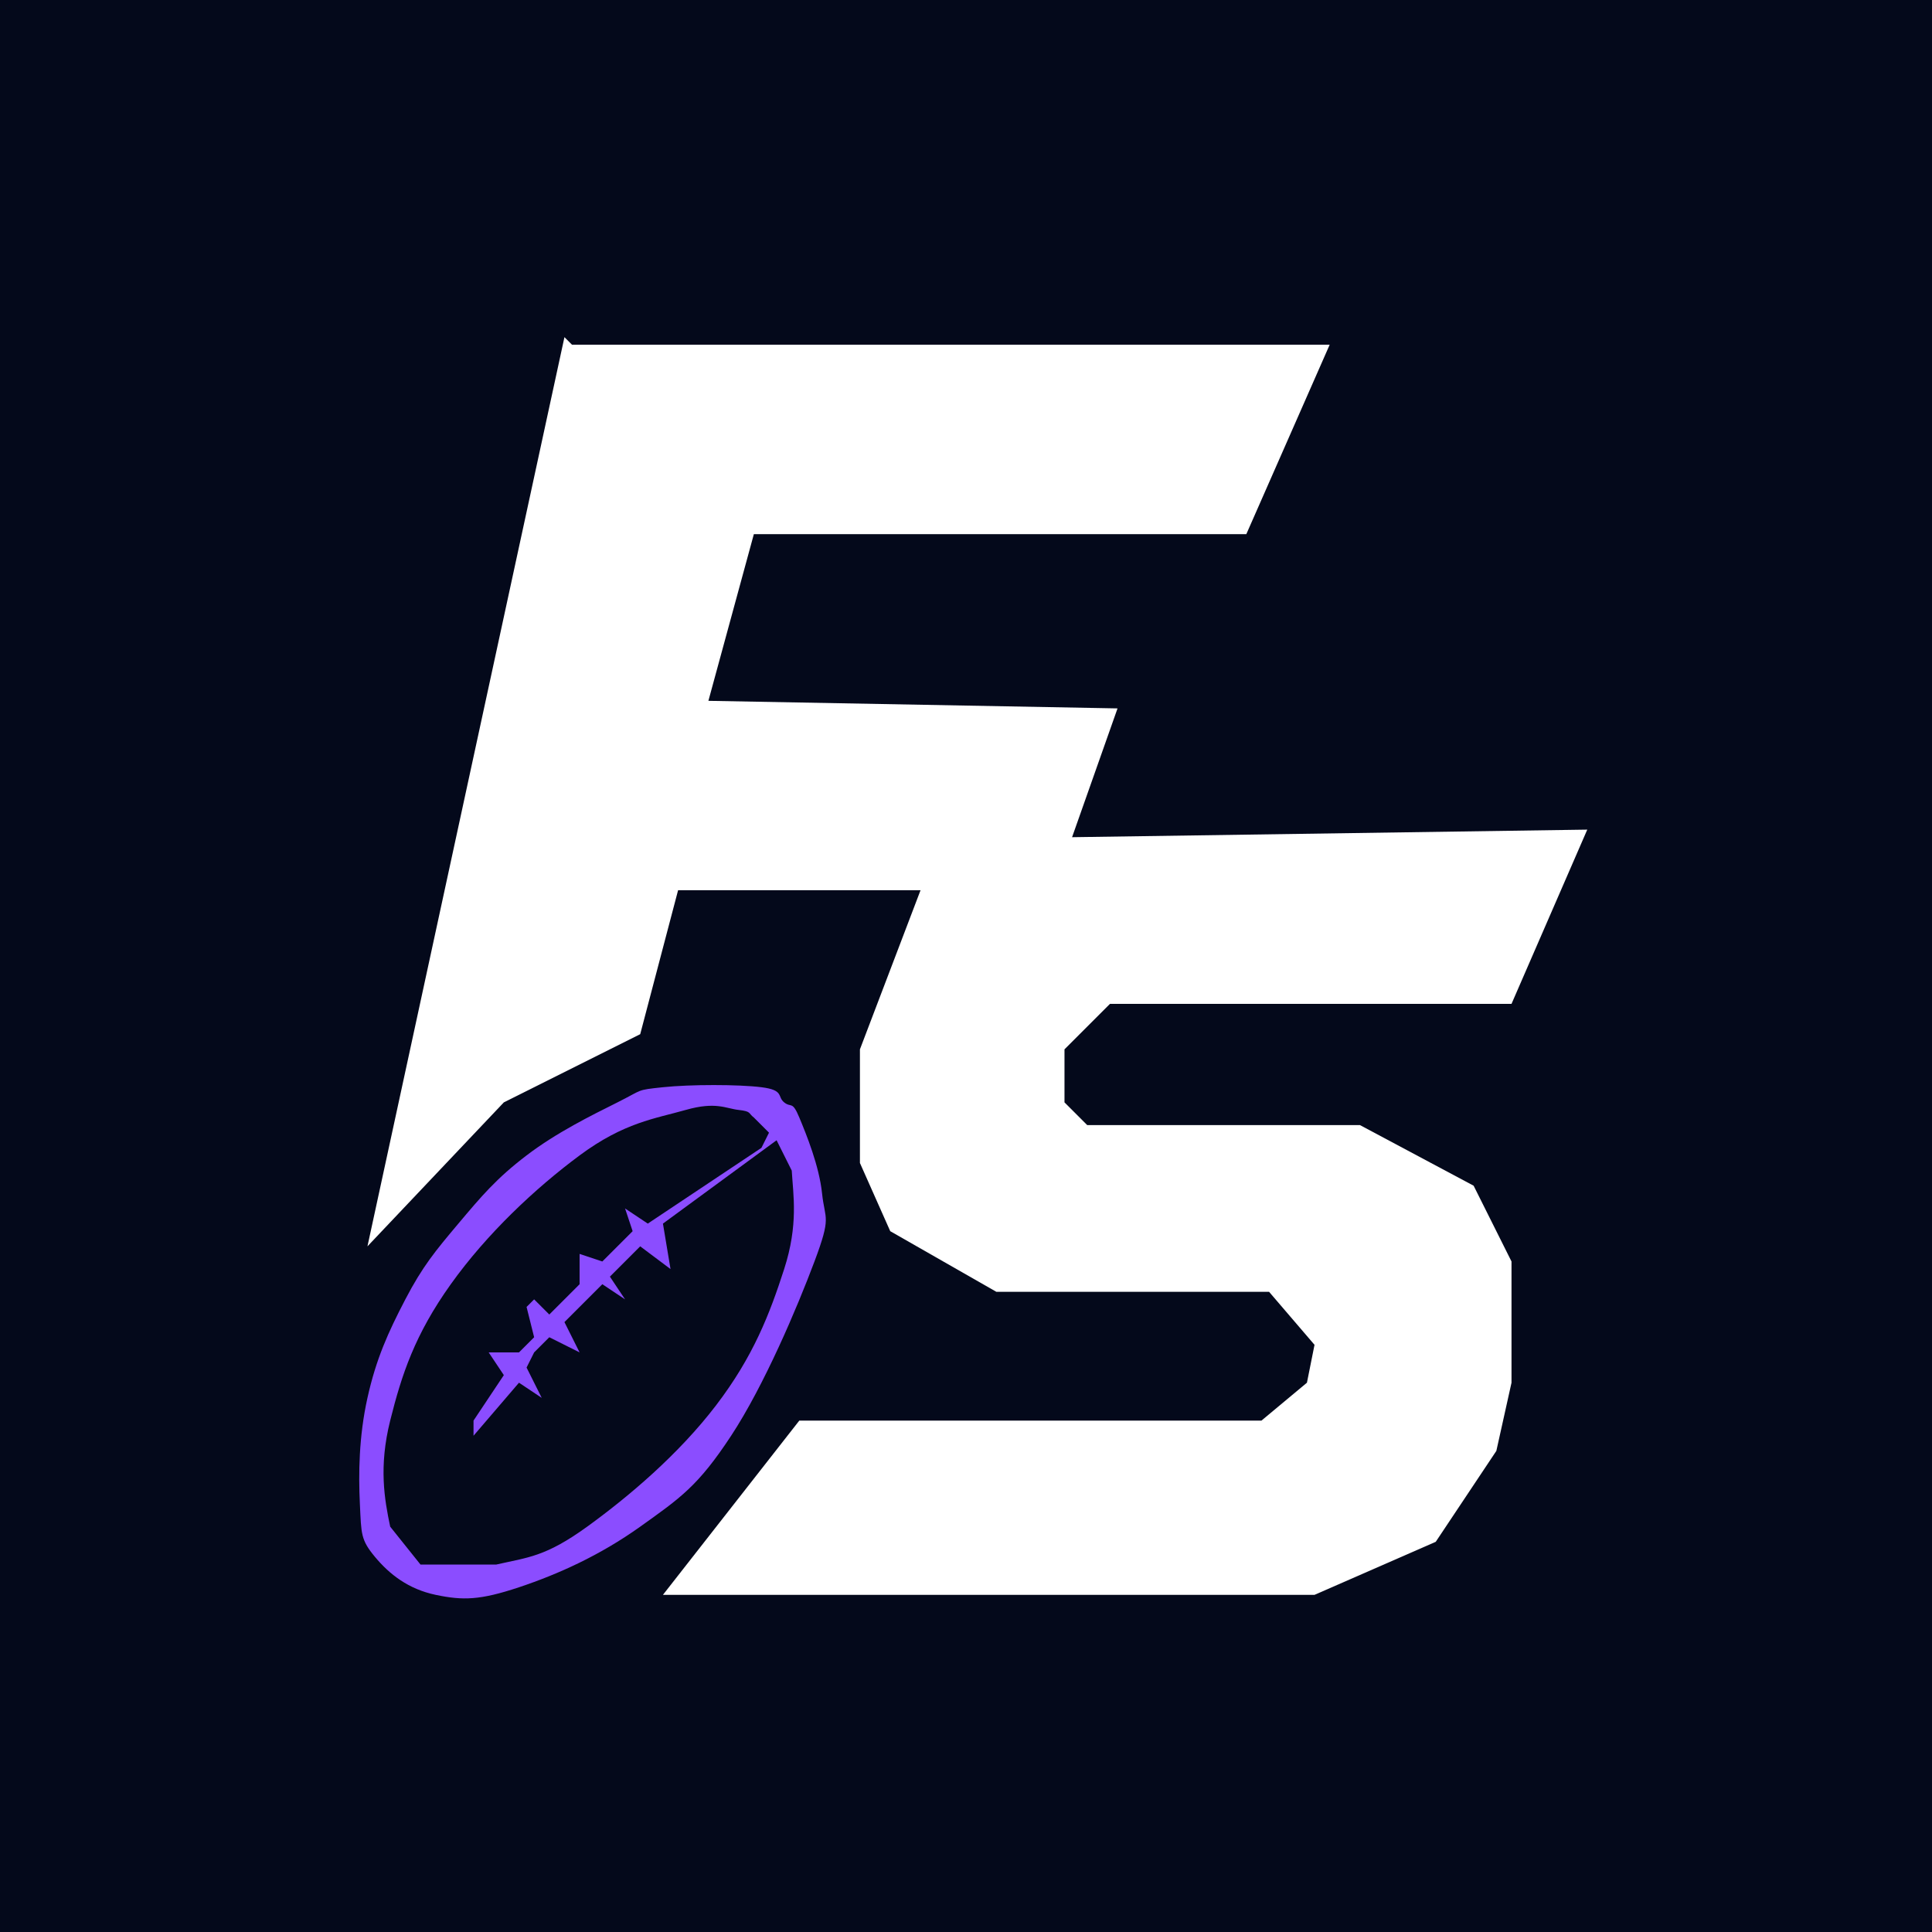
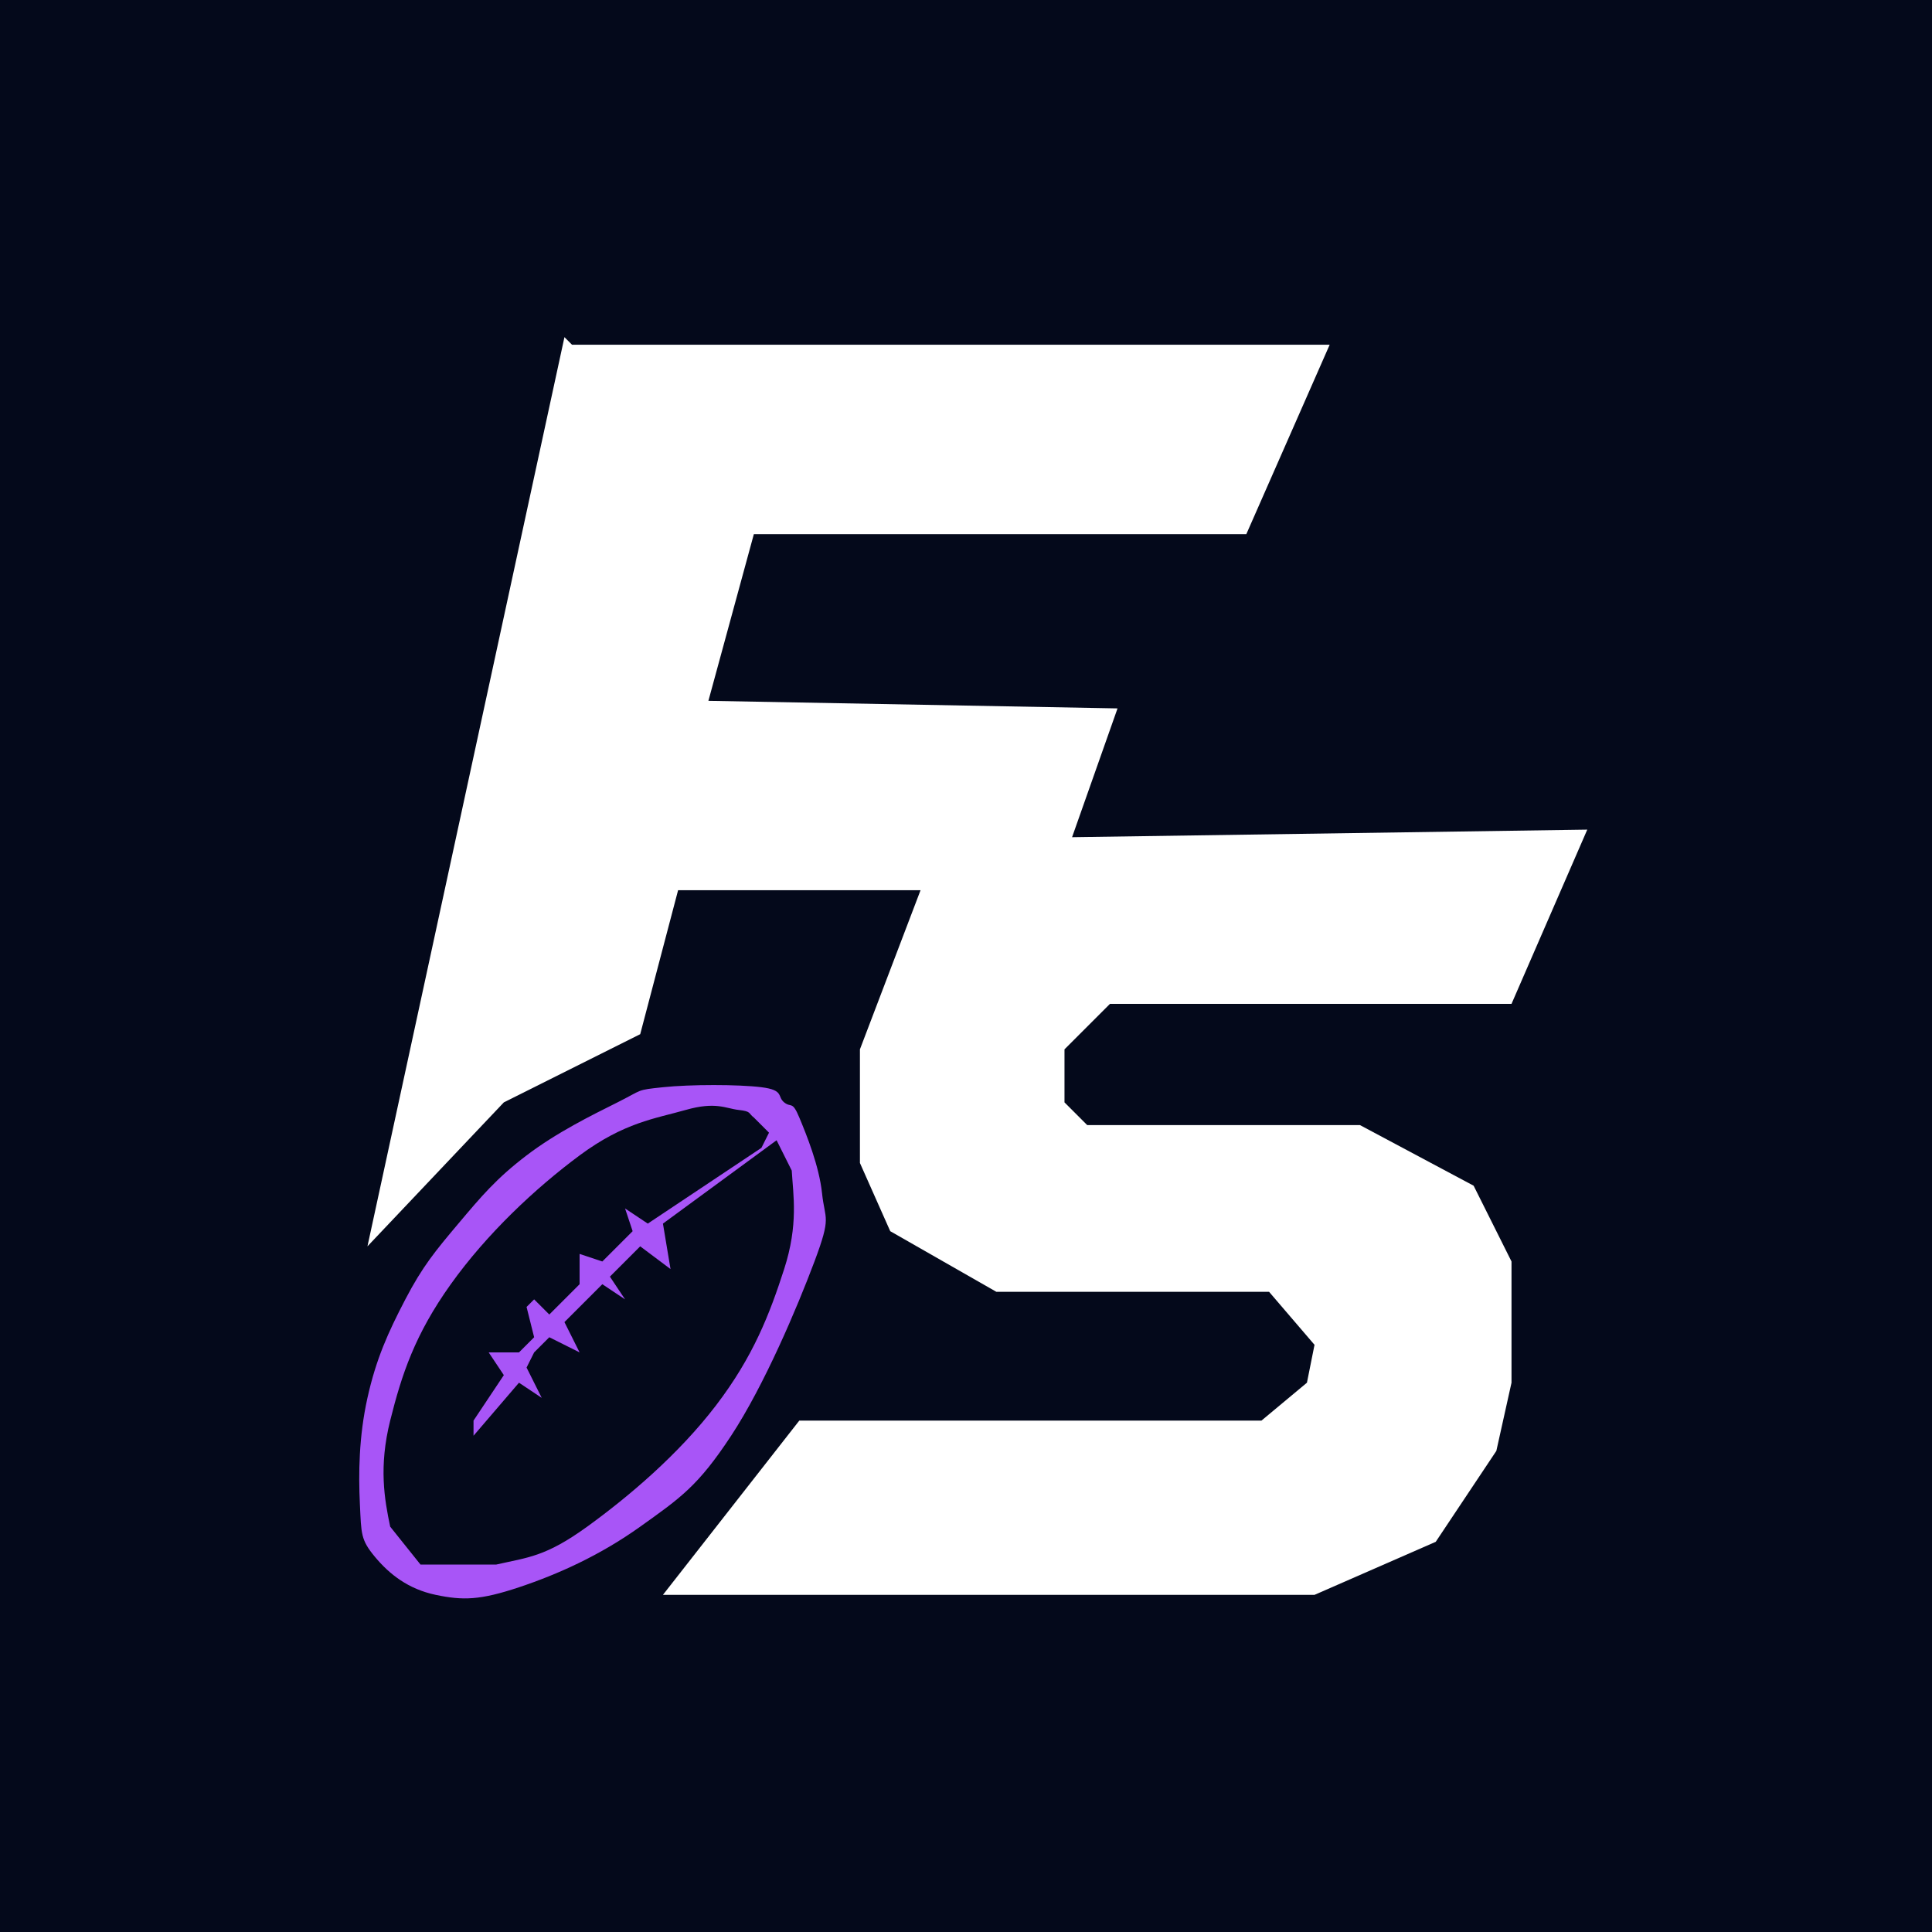
<svg xmlns="http://www.w3.org/2000/svg" viewBox="0 0 255 255" width="255" height="255">
  <rect width="255" height="255" fill="#04091B" />
  <g transform="translate(0.5,-14.5)">
    <path fill-rule="evenodd" fill="#FFFFFF" d="M74,59L48,179L66,160L84,151L89,132L121,132L113,153L113,168L117,177L131,185L167,185L173,192L172,197L166,202L105,202L87,225L173,225L189,218L197,206L199,197L199,181L194,171L179,163L143,163L140,160L140,153L146,147L199,147L209,124L141,125L147,108L93,107L99,85L164,85L175,60L75,60L74,59Z" />
-     <path fill-rule="evenodd" fill="#8B4DFF" d="M99,162L101,164L100,166L85,176L82,174L83,177L79,181L76,180L76,184L72,188L70,186L69,187L70,191L68,193L64,193L66,196L62,202L62,204L68,197L71,199L69,195L70,193L72,191L76,193L74,189L79,184L82,186L80,183L84,179L88,182L87,176L102,165L104,169C104.19,172.23 104.9,176.11 103,182C101.1,187.89 98.94,193.54 94,200C89.06,206.46 82.51,212.01 77,216C71.49,219.99 69.18,220.05 65,221L55,221L51,216C50.24,212.39 49.48,208.08 51,202C52.52,195.92 54.25,190.65 59,184C63.75,177.35 70.11,171.37 76,167C81.89,162.63 86.01,162.14 90,161C93.99,159.86 95.29,160.81 97,161C98.71,161.19 98.24,161.43 99,162Z M103,160C102.05,159.24 103.04,158.38 100,158C96.96,157.62 90.61,157.62 87,158C83.39,158.38 84.42,158.29 81,160C77.58,161.71 72.99,163.96 69,167C65.01,170.04 63.04,172.39 60,176C56.96,179.61 55.28,181.63 53,186C50.72,190.37 49.14,193.87 48,199C46.86,204.13 46.81,209.01 47,213C47.19,216.99 47.1,217.72 49,220C50.9,222.28 53.39,224.24 57,225C60.61,225.76 62.87,225.71 68,224C73.13,222.29 78.68,219.8 84,216C89.32,212.2 91.63,210.65 96,204C100.37,197.35 104.72,187.08 107,181C109.28,174.92 108.38,175.61 108,172C107.62,168.39 105.95,164.28 105,162C104.05,159.72 103.95,160.76 103,160Z" />
+     <path fill-rule="evenodd" fill="#A855F7" d="M99,162L101,164L100,166L85,176L82,174L83,177L79,181L76,180L76,184L72,188L70,186L69,187L70,191L68,193L64,193L66,196L62,202L62,204L68,197L71,199L69,195L70,193L72,191L76,193L74,189L79,184L82,186L80,183L84,179L88,182L87,176L102,165L104,169C104.19,172.23 104.9,176.11 103,182C101.1,187.89 98.94,193.54 94,200C89.06,206.46 82.51,212.01 77,216C71.49,219.99 69.18,220.05 65,221L55,221L51,216C50.24,212.39 49.48,208.08 51,202C52.52,195.92 54.25,190.65 59,184C63.75,177.35 70.11,171.37 76,167C81.89,162.63 86.01,162.14 90,161C93.99,159.86 95.29,160.81 97,161C98.71,161.19 98.24,161.43 99,162Z M103,160C102.05,159.24 103.04,158.38 100,158C96.96,157.62 90.61,157.62 87,158C83.39,158.38 84.42,158.29 81,160C77.58,161.71 72.99,163.96 69,167C65.01,170.04 63.04,172.39 60,176C56.96,179.61 55.28,181.63 53,186C50.72,190.37 49.14,193.87 48,199C46.86,204.13 46.81,209.01 47,213C47.19,216.99 47.1,217.72 49,220C50.9,222.28 53.39,224.24 57,225C60.61,225.76 62.87,225.71 68,224C73.13,222.29 78.68,219.8 84,216C89.32,212.2 91.63,210.65 96,204C100.37,197.35 104.72,187.08 107,181C109.28,174.92 108.38,175.61 108,172C107.62,168.39 105.95,164.28 105,162C104.05,159.72 103.95,160.76 103,160Z" />
  </g>
</svg>
